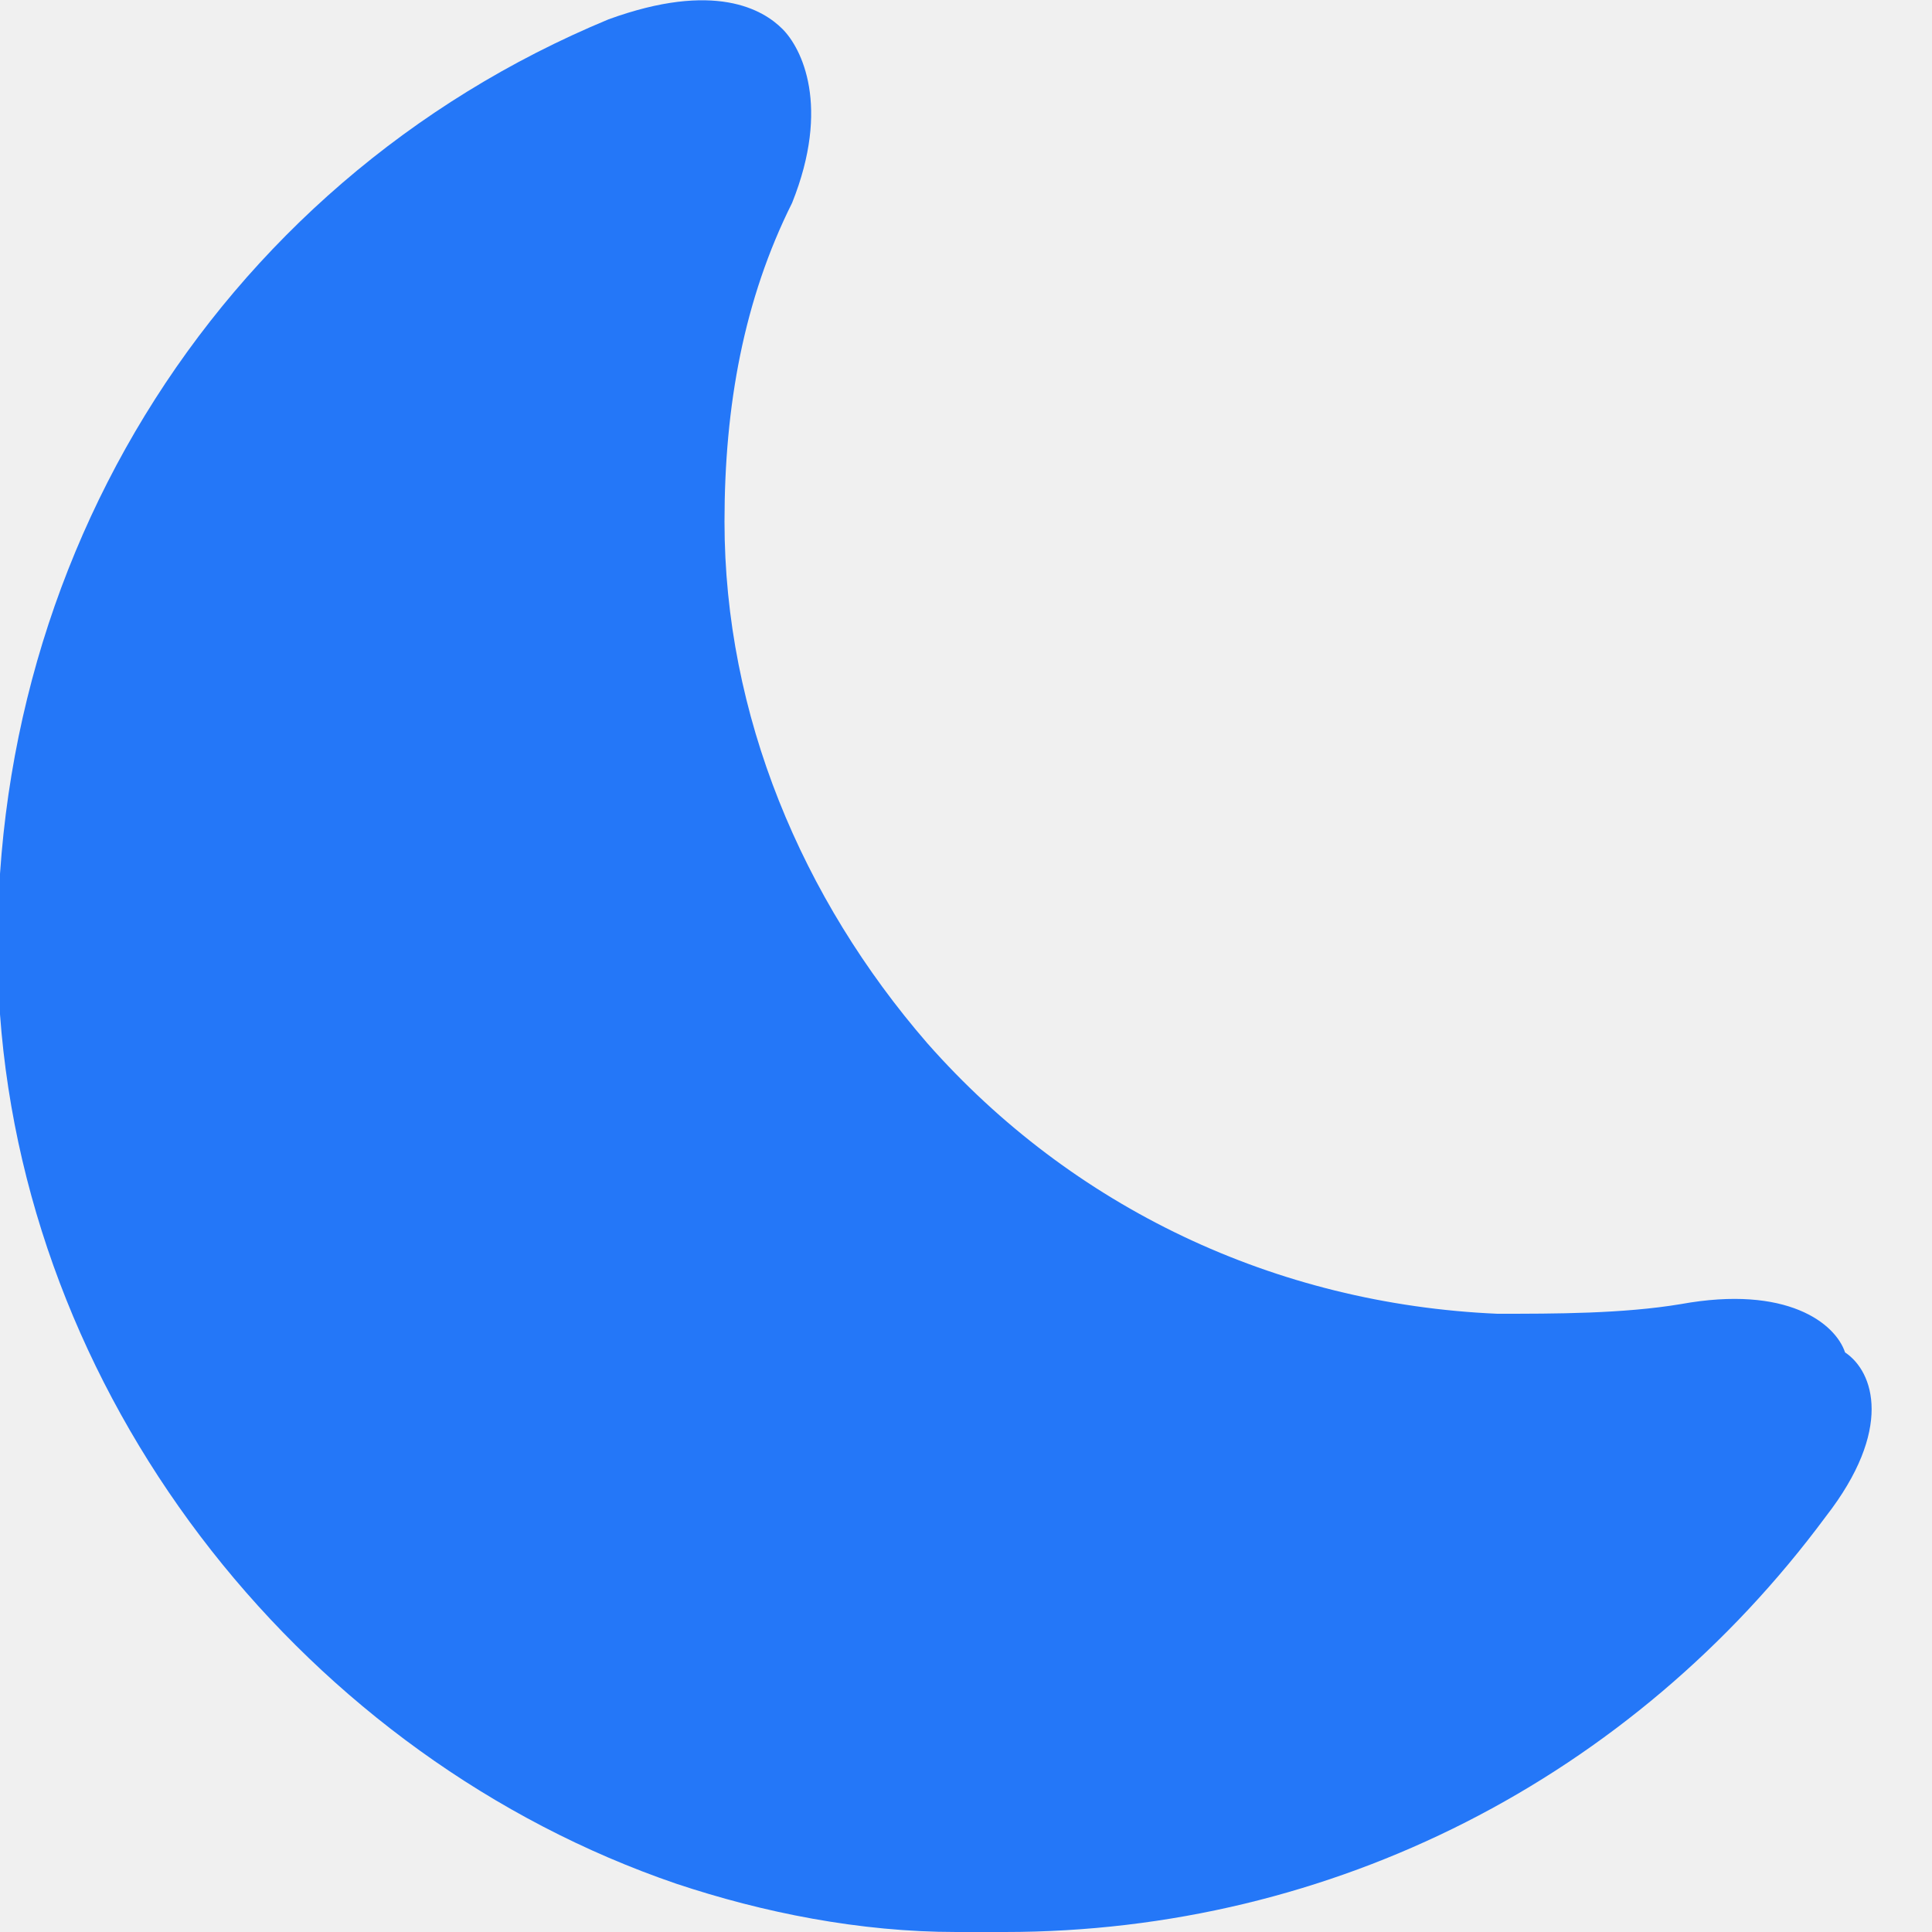
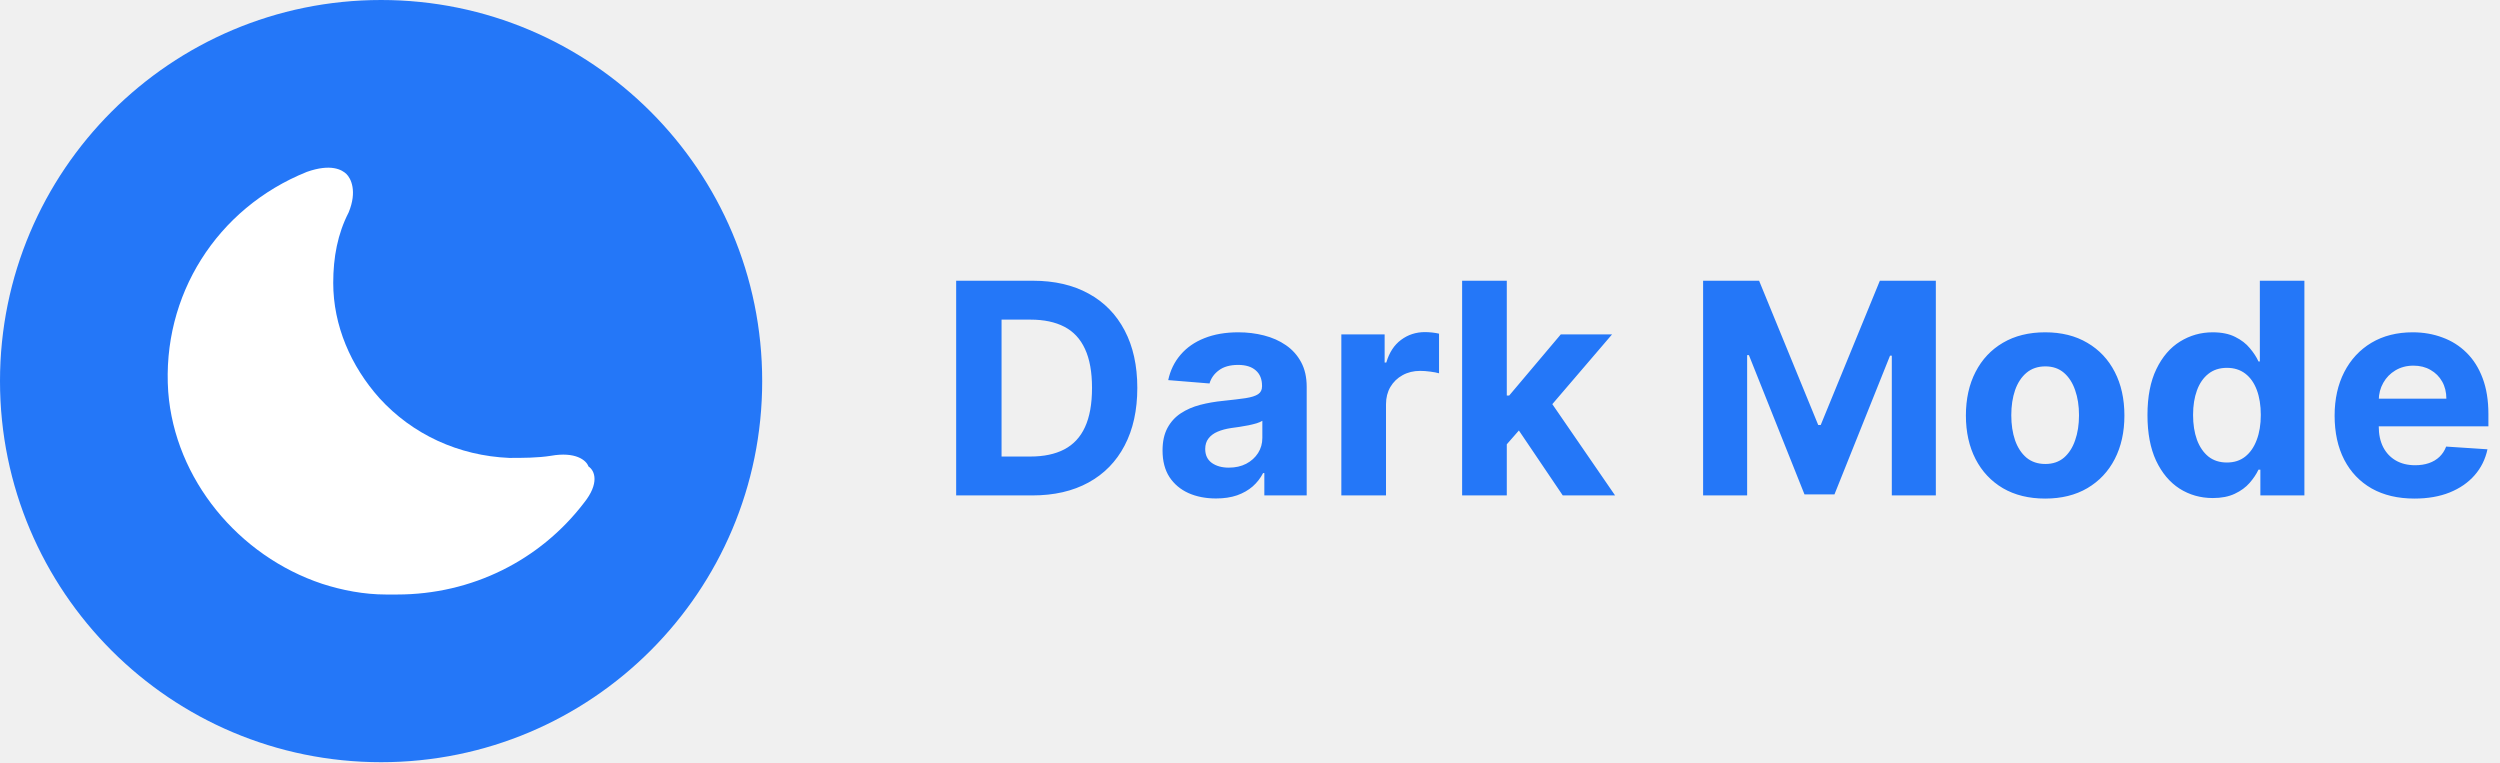
- <svg xmlns="http://www.w3.org/2000/svg" version="1.1" id="Layer_1" x="0px" y="0px" viewBox="0 0 20 20" style="enable-background:new 0 0 20 20;" xml:space="preserve">
-   <style type="text/css">
- 	.st0{fill:#2477F8;}
- </style>
-   <g>
-     <path class="st0" d="M18.9,15.7c-2,2.7-5.1,4.3-8.5,4.3c-0.2,0-0.3,0-0.5,0c-1,0-2-0.2-2.9-0.5c-3.8-1.3-6.7-4.9-7-9   C-0.3,6,2.2,1.9,6.3,0.2c1.1-0.4,1.6-0.1,1.8,0.1c0.2,0.2,0.5,0.8,0.1,1.8c-0.5,1-0.7,2.1-0.7,3.3c0,2,0.8,3.9,2.1,5.4   c1.5,1.7,3.6,2.7,5.9,2.8c0.6,0,1.3,0,1.9-0.1c1.1-0.2,1.6,0.2,1.7,0.5C19.4,14.2,19.6,14.8,18.9,15.7z" />
-   </g>
+ <svg xmlns="http://www.w3.org/2000/svg" width="328" height="100" viewBox="0 0 328 100" fill="none">
+   <path d="M135.434 65H125.448V36.832H135.516C138.349 36.832 140.788 37.396 142.833 38.524C144.878 39.642 146.45 41.252 147.551 43.351C148.66 45.451 149.215 47.964 149.215 50.889C149.215 53.823 148.66 56.344 147.551 58.453C146.45 60.562 144.869 62.18 142.806 63.308C140.752 64.436 138.294 65 135.434 65ZM131.404 59.897H135.186C136.946 59.897 138.427 59.586 139.628 58.962C140.839 58.329 141.747 57.353 142.352 56.032C142.966 54.703 143.273 52.988 143.273 50.889C143.273 48.807 142.966 47.106 142.352 45.786C141.747 44.465 140.843 43.493 139.642 42.87C138.441 42.246 136.96 41.935 135.2 41.935H131.404V59.897ZM159.541 65.399C158.193 65.399 156.992 65.165 155.937 64.697C154.883 64.221 154.048 63.519 153.434 62.593C152.829 61.658 152.526 60.493 152.526 59.1C152.526 57.926 152.742 56.94 153.173 56.142C153.604 55.345 154.19 54.703 154.933 54.217C155.676 53.731 156.519 53.364 157.464 53.117C158.417 52.869 159.417 52.695 160.462 52.594C161.691 52.466 162.681 52.346 163.433 52.236C164.185 52.117 164.731 51.943 165.07 51.714C165.409 51.484 165.579 51.145 165.579 50.696V50.613C165.579 49.742 165.304 49.068 164.753 48.592C164.212 48.115 163.442 47.876 162.443 47.876C161.388 47.876 160.549 48.11 159.926 48.578C159.302 49.036 158.89 49.614 158.688 50.311L153.269 49.871C153.544 48.587 154.085 47.477 154.892 46.542C155.699 45.598 156.739 44.873 158.014 44.369C159.298 43.856 160.783 43.599 162.47 43.599C163.644 43.599 164.767 43.736 165.84 44.011C166.922 44.287 167.88 44.713 168.715 45.291C169.558 45.868 170.223 46.611 170.709 47.519C171.195 48.417 171.438 49.495 171.438 50.751V65H165.881V62.07H165.716C165.377 62.731 164.923 63.313 164.355 63.817C163.786 64.312 163.103 64.702 162.305 64.986C161.508 65.261 160.586 65.399 159.541 65.399ZM161.219 61.355C162.081 61.355 162.842 61.186 163.502 60.846C164.162 60.498 164.68 60.03 165.056 59.443C165.432 58.857 165.62 58.192 165.62 57.449V55.207C165.437 55.326 165.184 55.436 164.863 55.537C164.552 55.629 164.199 55.716 163.804 55.799C163.41 55.872 163.016 55.941 162.622 56.005C162.227 56.06 161.87 56.11 161.549 56.156C160.861 56.257 160.26 56.418 159.747 56.638C159.234 56.858 158.835 57.156 158.55 57.532C158.266 57.898 158.124 58.357 158.124 58.907C158.124 59.705 158.413 60.315 158.991 60.736C159.577 61.149 160.32 61.355 161.219 61.355ZM175.984 65V43.874H181.664V47.56H181.884C182.269 46.249 182.915 45.259 183.823 44.589C184.731 43.911 185.776 43.571 186.959 43.571C187.253 43.571 187.569 43.59 187.908 43.626C188.247 43.663 188.545 43.714 188.802 43.778V48.977C188.527 48.894 188.147 48.821 187.661 48.757C187.175 48.692 186.73 48.66 186.326 48.66C185.465 48.66 184.694 48.848 184.016 49.224C183.346 49.591 182.815 50.105 182.42 50.765C182.035 51.425 181.843 52.186 181.843 53.048V65H175.984ZM197.14 58.921L197.154 51.892H198.007L204.774 43.874H211.5L202.408 54.492H201.019L197.14 58.921ZM191.831 65V36.832H197.691V65H191.831ZM205.035 65L198.818 55.799L202.725 51.659L211.898 65H205.035ZM223.448 36.832H230.793L238.55 55.757H238.88L246.637 36.832H253.982V65H248.205V46.666H247.971L240.682 64.862H236.748L229.459 46.597H229.225V65H223.448V36.832ZM268.324 65.413C266.187 65.413 264.34 64.959 262.781 64.051C261.231 63.134 260.035 61.859 259.191 60.227C258.348 58.586 257.926 56.684 257.926 54.52C257.926 52.337 258.348 50.43 259.191 48.798C260.035 47.157 261.231 45.882 262.781 44.974C264.34 44.057 266.187 43.599 268.324 43.599C270.46 43.599 272.303 44.057 273.853 44.974C275.412 45.882 276.613 47.157 277.456 48.798C278.3 50.43 278.722 52.337 278.722 54.52C278.722 56.684 278.3 58.586 277.456 60.227C276.613 61.859 275.412 63.134 273.853 64.051C272.303 64.959 270.46 65.413 268.324 65.413ZM268.351 60.874C269.323 60.874 270.135 60.599 270.786 60.049C271.437 59.489 271.927 58.728 272.257 57.765C272.597 56.803 272.766 55.707 272.766 54.478C272.766 53.25 272.597 52.154 272.257 51.191C271.927 50.228 271.437 49.467 270.786 48.908C270.135 48.349 269.323 48.069 268.351 48.069C267.37 48.069 266.545 48.349 265.876 48.908C265.215 49.467 264.716 50.228 264.376 51.191C264.046 52.154 263.881 53.25 263.881 54.478C263.881 55.707 264.046 56.803 264.376 57.765C264.716 58.728 265.215 59.489 265.876 60.049C266.545 60.599 267.37 60.874 268.351 60.874ZM290.316 65.344C288.712 65.344 287.258 64.931 285.956 64.106C284.663 63.272 283.637 62.047 282.875 60.434C282.124 58.811 281.748 56.821 281.748 54.465C281.748 52.044 282.137 50.031 282.917 48.426C283.696 46.813 284.732 45.607 286.025 44.809C287.327 44.002 288.753 43.599 290.303 43.599C291.485 43.599 292.471 43.801 293.26 44.204C294.057 44.598 294.699 45.093 295.185 45.69C295.68 46.276 296.056 46.854 296.313 47.422H296.492V36.832H302.337V65H296.561V61.617H296.313C296.038 62.203 295.648 62.786 295.144 63.363C294.649 63.932 294.002 64.404 293.205 64.78C292.416 65.156 291.453 65.344 290.316 65.344ZM292.173 60.681C293.118 60.681 293.915 60.425 294.566 59.911C295.226 59.388 295.731 58.659 296.079 57.724C296.437 56.789 296.616 55.693 296.616 54.437C296.616 53.181 296.441 52.09 296.093 51.164C295.745 50.237 295.24 49.522 294.58 49.018C293.92 48.514 293.118 48.261 292.173 48.261C291.21 48.261 290.399 48.523 289.739 49.045C289.078 49.568 288.579 50.292 288.239 51.219C287.9 52.145 287.731 53.218 287.731 54.437C287.731 55.666 287.9 56.752 288.239 57.697C288.588 58.632 289.088 59.365 289.739 59.897C290.399 60.42 291.21 60.681 292.173 60.681ZM316.782 65.413C314.609 65.413 312.739 64.972 311.171 64.092C309.612 63.203 308.411 61.947 307.567 60.324C306.724 58.691 306.302 56.761 306.302 54.533C306.302 52.36 306.724 50.453 307.567 48.812C308.411 47.17 309.598 45.891 311.129 44.974C312.67 44.057 314.476 43.599 316.548 43.599C317.942 43.599 319.24 43.824 320.441 44.273C321.651 44.713 322.706 45.378 323.604 46.267C324.512 47.157 325.218 48.275 325.722 49.623C326.227 50.962 326.479 52.53 326.479 54.327V55.936H308.64V52.305H320.963C320.963 51.462 320.78 50.714 320.413 50.063C320.047 49.412 319.538 48.903 318.887 48.537C318.245 48.161 317.497 47.973 316.645 47.973C315.755 47.973 314.967 48.179 314.279 48.592C313.601 48.995 313.069 49.541 312.684 50.228C312.299 50.907 312.101 51.663 312.092 52.498V55.95C312.092 56.995 312.285 57.898 312.67 58.659C313.064 59.42 313.619 60.007 314.334 60.42C315.049 60.833 315.897 61.039 316.879 61.039C317.53 61.039 318.126 60.947 318.667 60.764C319.208 60.58 319.671 60.305 320.056 59.939C320.441 59.572 320.734 59.123 320.936 58.591L326.355 58.948C326.08 60.25 325.516 61.387 324.663 62.359C323.82 63.322 322.729 64.074 321.39 64.615C320.06 65.147 318.524 65.413 316.782 65.413Z" fill="#2477F8" />
+   <circle cx="50" cy="50" r="50" fill="#2477F8" />
+   <path d="M76.629 65.958C70.855 73.519 61.907 78 52.092 78C51.514 78 51.226 78 50.648 78C47.762 78 44.875 77.44 42.277 76.6C31.308 72.959 22.936 62.878 22.07 51.396C21.204 38.794 28.421 27.313 40.256 22.552C43.432 21.432 44.875 22.272 45.452 22.832C46.03 23.392 46.896 25.073 45.741 27.873C44.298 30.673 43.72 33.754 43.72 37.114C43.72 42.715 46.03 48.036 49.782 52.236C54.112 56.997 60.175 59.797 66.814 60.078C68.546 60.078 70.567 60.078 72.299 59.797C75.474 59.237 76.918 60.358 77.206 61.198C78.072 61.758 78.65 63.438 76.629 65.958Z" fill="white" />
</svg>
